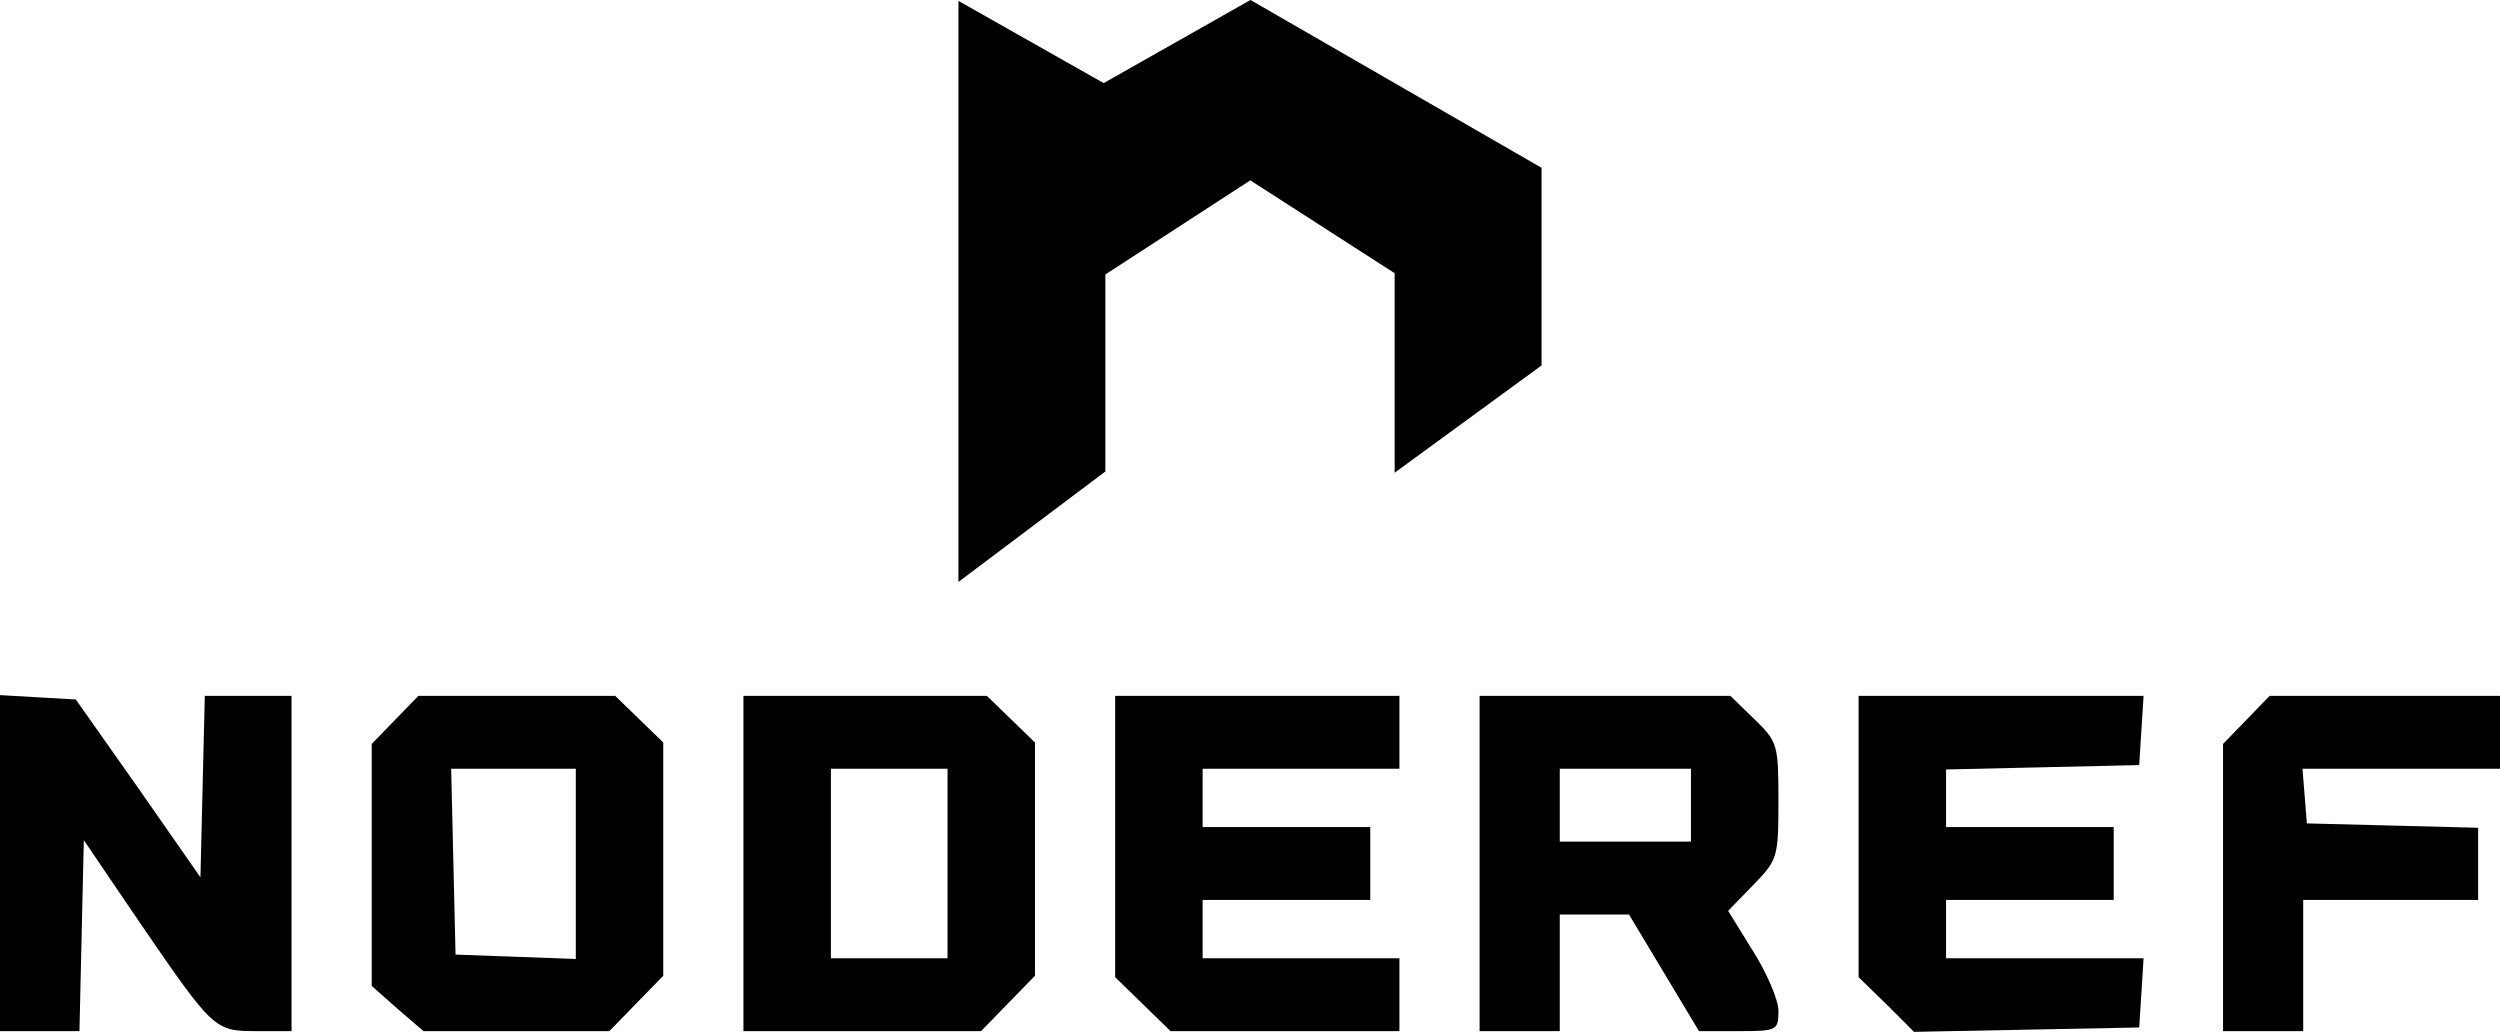
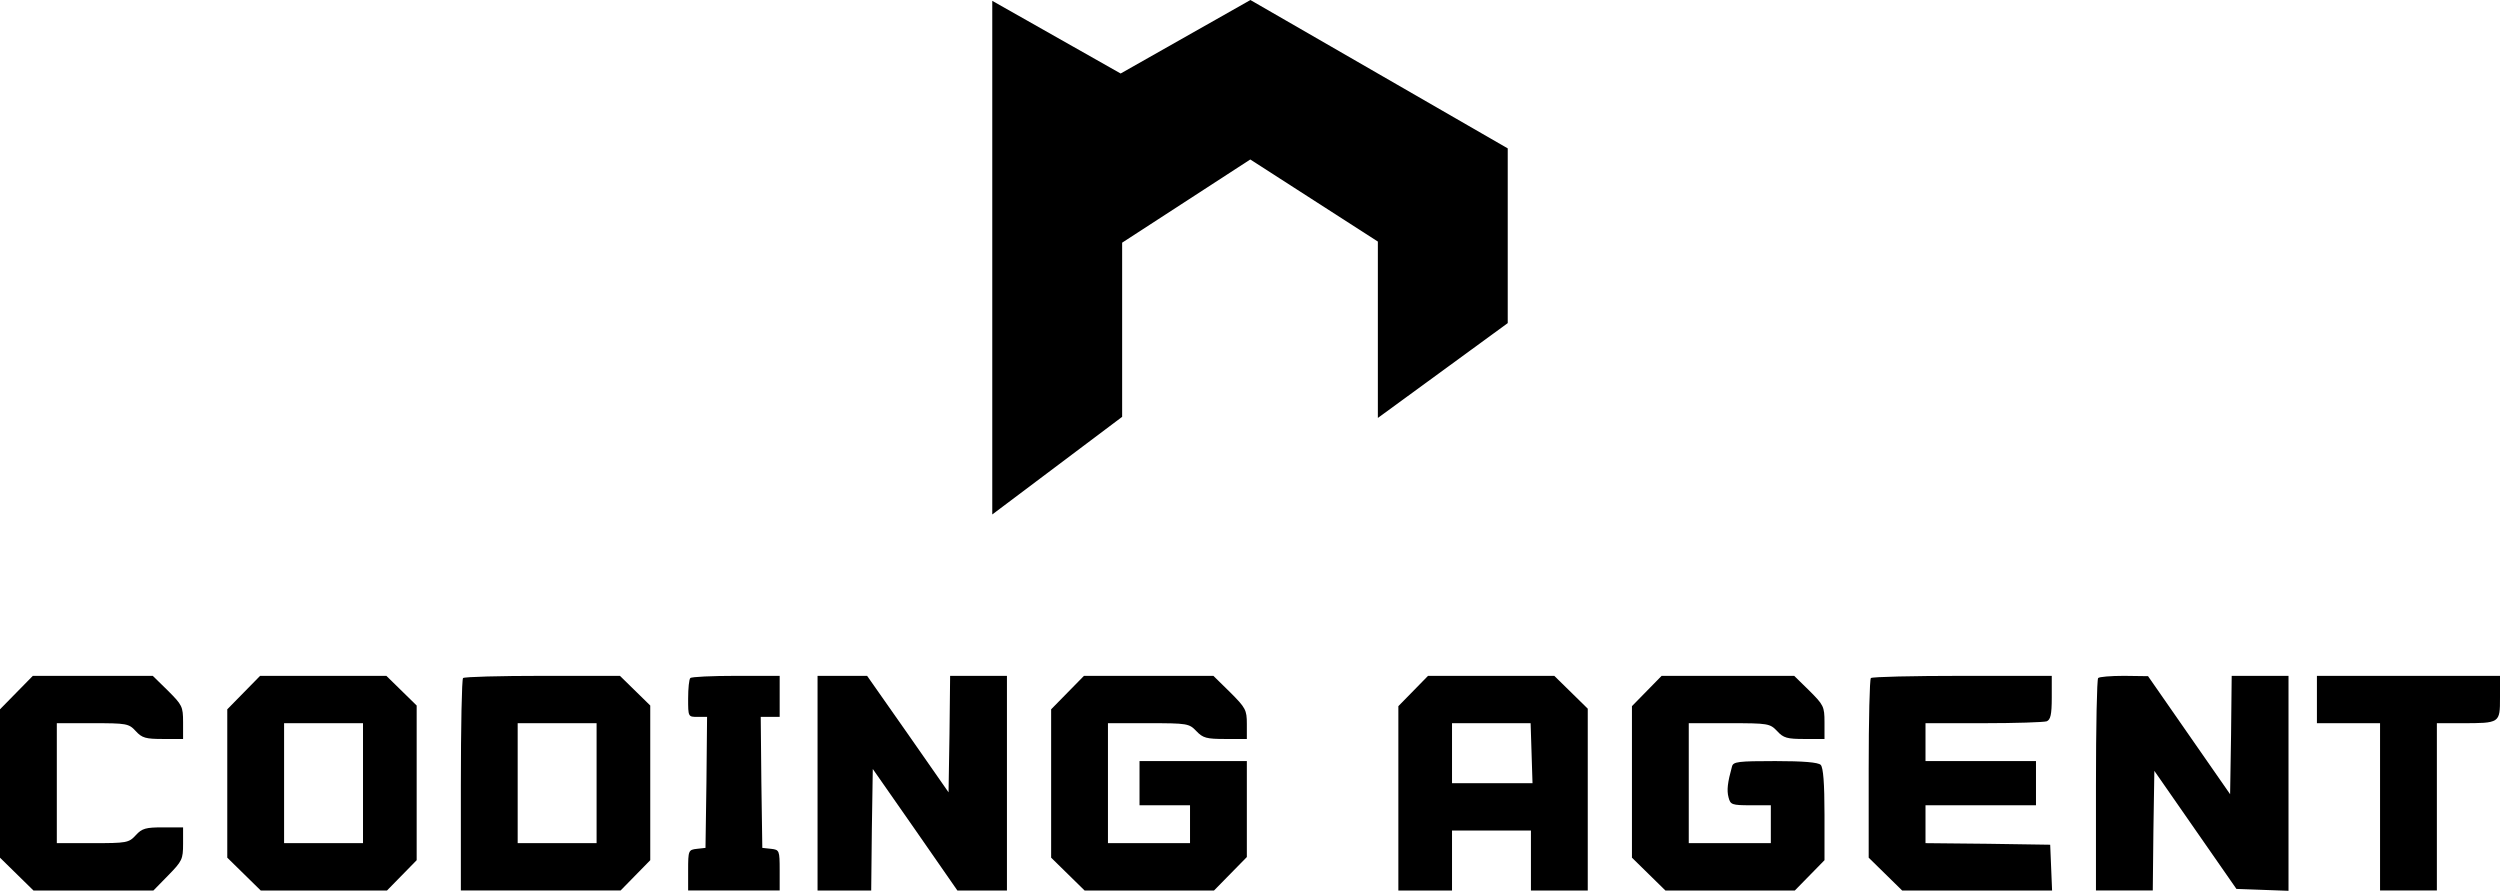
- <svg xmlns="http://www.w3.org/2000/svg" version="1.1" viewBox="228.5 135.53 343 141.57">
-   <g id="Layer_1">
+ <svg xmlns="http://www.w3.org/2000/svg" viewBox="206 167.21 388 138.25">
+   <g>
+     <g stroke="null">
+       <g stroke="null" fill="#000000" transform="translate(0 69) scale(0.1 -0.1)">
+         <path stroke="null" d="m2085.475,-2056.987l-25.475,-25.965l0,-115.126l0,-115.126l25.965,-25.475l25.965,-25.475l93.081,0l93.081,0l23.025,23.515c21.556,22.045 23.025,24.985 23.025,48.99l0,25.475l-30.864,0c-26.944,0 -32.823,-1.47 -42.621,-12.247c-10.778,-11.758 -14.207,-12.247 -67.116,-12.247l-55.359,0l0,93.081l0,93.081l55.359,0c52.909,0 56.338,-0.49 67.116,-12.247c9.798,-10.778 15.677,-12.247 42.621,-12.247l30.864,0l0,25.965c0,24.495 -1.47,26.944 -23.515,48.99l-23.515,23.025l-93.081,0l-93.081,0l-25.475,-25.965z" />
+         <path stroke="null" d="m2438.202,-2056.987l-25.475,-25.965l0,-115.126l0,-115.126l25.965,-25.475l25.965,-25.475l97.98,0l97.98,0l23.025,23.515l23.025,23.515l0,120.025l0,120.025l-23.515,23.025l-23.515,23.025l-97.98,0l-97.98,0l-25.475,-25.965zm185.182,-140.601l0,-93.081l-61.237,0l-61.237,0l0,93.081l0,93.081l61.237,0l61.237,0l0,-93.081z" />
+         <path stroke="null" d="m2778.682,-2034.451c-1.96,-1.47 -3.429,-76.424 -3.429,-166.566l0,-163.136l123.944,0l123.944,0l23.025,23.515l23.025,23.515l0,120.025l0,120.025l-23.515,23.025l-23.515,23.025l-120.025,0c-66.136,0 -121.985,-1.47 -123.455,-3.429zm207.227,-163.136l0,-93.081l-61.237,0l-61.237,0l0,93.081l0,93.081l61.237,0l61.237,0l0,-93.081z" />
+         <path stroke="null" d="m3131.409,-2034.451c-1.96,-1.47 -3.429,-16.167 -3.429,-31.843c0,-28.414 0,-28.414 14.697,-28.414l14.697,0l-0.98,-101.409l-1.47,-101.899l-13.227,-1.47c-13.227,-1.47 -13.717,-2.45 -13.717,-33.313l0,-31.354l71.035,0l71.035,0l0,31.354c0,30.864 -0.49,31.843 -13.227,33.313l-13.717,1.47l-1.47,101.899l-0.98,101.409l14.697,0l14.697,0l0,31.843l0,31.843l-67.606,0c-37.232,0 -69.566,-1.47 -71.035,-3.429z" />
+         <path stroke="null" d="m3328.838,-2197.588l0,-166.566l41.641,0l41.641,0l0.98,94.551l1.47,94.061l65.646,-94.061l65.646,-94.551l38.212,0l38.702,0l0,166.566l0,166.566l-44.091,0l-44.091,0l-0.98,-90.141l-1.47,-90.631l-63.197,90.631l-63.197,90.141l-38.212,0l-38.702,0l0,-166.566z" />
+         <path stroke="null" d="m3716.838,-2056.987l-25.475,-25.965l0,-115.126l0,-115.126l25.965,-25.475l25.965,-25.475l100.429,0l100.429,0l25.475,25.965l25.475,25.965l0,74.465l0,74.465l-83.283,0l-83.283,0l0,-34.293l0,-34.293l39.192,0l39.192,0l0,-29.394l0,-29.394l-63.687,0l-63.687,0l0,93.081l0,93.081l62.707,0c60.747,0 63.197,-0.49 74.465,-12.247c10.288,-10.778 15.677,-12.247 45.071,-12.247l33.313,0l0,23.515c0,21.556 -1.96,24.985 -25.965,48.99l-25.965,25.475l-100.429,0l-100.429,0l-25.475,-25.965z" />
+         <path stroke="null" d="m4253.278,-2054.537l-23.025,-23.515l0,-143.051l0,-143.051l41.641,0l41.641,0l0,46.54l0,46.54l61.237,0l61.237,0l0,-46.54l0,-46.54l44.091,0l44.091,0l0,141.091l0,141.091l-25.965,25.475l-25.965,25.475l-97.98,0l-97.98,0l-23.025,-23.515zm183.712,-96.51l1.47,-46.54l-62.217,0l-62.707,0l0,46.54l0,46.54l60.747,0l61.237,0l1.47,-46.54z" />
+         <path stroke="null" d="m4615.803,-2054.537l-23.025,-23.515l0,-117.576l0,-117.576l25.965,-25.475l25.965,-25.475l100.429,0l100.429,0l23.025,23.515l23.025,23.515l0,71.035c0,48.5 -1.96,72.995 -5.879,76.914c-3.919,3.919 -26.944,5.879 -70.545,5.879c-57.808,0 -65.157,-0.98 -67.116,-8.328c-6.859,-24.985 -8.328,-36.742 -5.389,-48.01c2.939,-11.268 4.899,-12.247 34.293,-12.247l31.354,0l0,-29.394l0,-29.394l-63.687,0l-63.687,0l0,93.081l0,93.081l62.707,0c60.747,0 63.197,-0.49 74.465,-12.247c9.798,-10.778 15.677,-12.247 42.621,-12.247l30.864,0l0,25.965c0,24.495 -1.47,26.944 -23.515,48.99l-23.515,23.025l-102.879,0l-102.879,0l-23.025,-23.515z" />
+         <path stroke="null" d="m4963.631,-2034.451c-1.96,-1.47 -3.429,-65.157 -3.429,-141.091l0,-137.662l25.965,-25.475l25.965,-25.475l116.106,0l116.596,0l-1.47,35.763l-1.47,35.273l-96.51,1.47l-97,0.98l0,29.394l0,29.394l85.732,0l85.732,0l0,34.293l0,34.293l-85.732,0l-85.732,0l0,29.394l0,29.394l90.141,0c49.48,0 93.571,1.47 97.98,2.939c5.879,2.45 7.838,10.288 7.838,36.742l0,33.803l-138.641,0c-76.424,0 -140.601,-1.47 -142.071,-3.429z" />
+         <path stroke="null" d="m5316.359,-2034.451c-1.96,-1.47 -3.429,-76.424 -3.429,-166.566l0,-163.136l44.091,0l44.091,0l0.98,93.081l1.47,92.591l63.687,-91.611l63.687,-91.611l40.662,-1.47l40.172,-1.47l0,167.056l0,166.566l-44.091,0l-44.091,0l-0.98,-91.611l-1.47,-92.101l-63.687,91.611l-63.687,91.611l-37.232,0.49c-20.576,0 -38.702,-1.47 -40.172,-3.429z" />
+         <path stroke="null" d="m5655.859,-2067.765l0,-36.742l48.99,0l48.99,0l0,-129.823l0,-129.823l44.091,0l44.091,0l0,129.823l0,129.823l38.212,0c59.768,0 59.768,0 59.768,39.682l0,33.803l-142.071,0l-142.071,0l0,-36.742z" />
+       </g>
+     </g>
    <g stroke="null">
      <g stroke="null">
-         <path stroke="null" id="svg_1" d="m360,135.653l0,79.715l20.156,-15.151l0,-27.031l19.887,-12.912l19.801,12.74l0,27.375l20.156,-14.72l0,-27.117l-39.937,-23.026l-20.139,11.405l-19.924,-11.278" fill="#000000" fill-rule="nonzero" />
-       </g>
-     </g>
-     <g>
-       <g fill="#000000" transform="translate(0 98) scale(0.1 -0.1)">
-         <path d="m2285,-1559l0,-231l55,0l54,0l3,131l3,131l74,-109c104,-152 105,-153 163,-153l48,0l0,230l0,230l-60,0l-59,0l-3,-124l-3,-125l-85,122l-86,122l-52,3l-52,3l0,-230z" />
-         <path d="m2827,-1363l-32,-33l0,-166l0,-166l35,-31l36,-31l127,0l128,0l37,38l37,38l0,160l0,160l-33,32l-33,32l-135,0l-135,0l-32,-33zm248,-197l0,-131l-82,3l-83,3l-3,128l-3,127l86,0l85,0l0,-130z" />
-         <path d="m3305,-1560l0,-230l163,0l163,0l37,38l37,38l0,160l0,160l-33,32l-33,32l-167,0l-167,0l0,-230zm280,0l0,-130l-80,0l-80,0l0,130l0,130l80,0l80,0l0,-130z" />
-         <path d="m3815,-1523l0,-193l38,-37l38,-37l157,0l157,0l0,50l0,50l-135,0l-135,0l0,40l0,40l115,0l115,0l0,50l0,50l-115,0l-115,0l0,40l0,40l135,0l135,0l0,50l0,50l-195,0l-195,0l0,-193z" />
-         <path d="m4315,-1560l0,-230l55,0l55,0l0,80l0,80l48,0l47,0l48,-80l48,-80l55,0c52,0 54,1 54,28c0,15 -16,52 -35,82l-34,55l34,35c34,35 35,38 35,116c0,77 -1,81 -33,112l-33,32l-172,0l-172,0l0,-230zm290,80l0,-50l-90,0l-90,0l0,50l0,50l90,0l90,0l0,-50z" />
-         <path d="m4835,-1523l0,-193l38,-37l38,-38l155,3l154,3l3,47l3,48l-135,0l-136,0l0,40l0,40l115,0l115,0l0,50l0,50l-115,0l-115,0l0,40l0,39l133,3l132,3l3,48l3,47l-195,0l-196,0l0,-193z" />
-         <path d="m5367,-1363l-32,-33l0,-197l0,-197l55,0l55,0l0,90l0,90l120,0l120,0l0,50l0,49l-117,3l-118,3l-3,38l-3,37l135,0l136,0l0,50l0,50l-158,0l-158,0l-32,-33z" />
+         <path fill-rule="nonzero" fill="#000000" d="m360,167.34l0,79.715l20.156,-15.151l0,-27.031l19.887,-12.912l19.801,12.74l0,27.375l20.156,-14.72l0,-27.117l-39.937,-23.026l-20.139,11.405l-19.924,-11.278" id="svg_2" stroke="null" />
      </g>
    </g>
  </g>
</svg>
